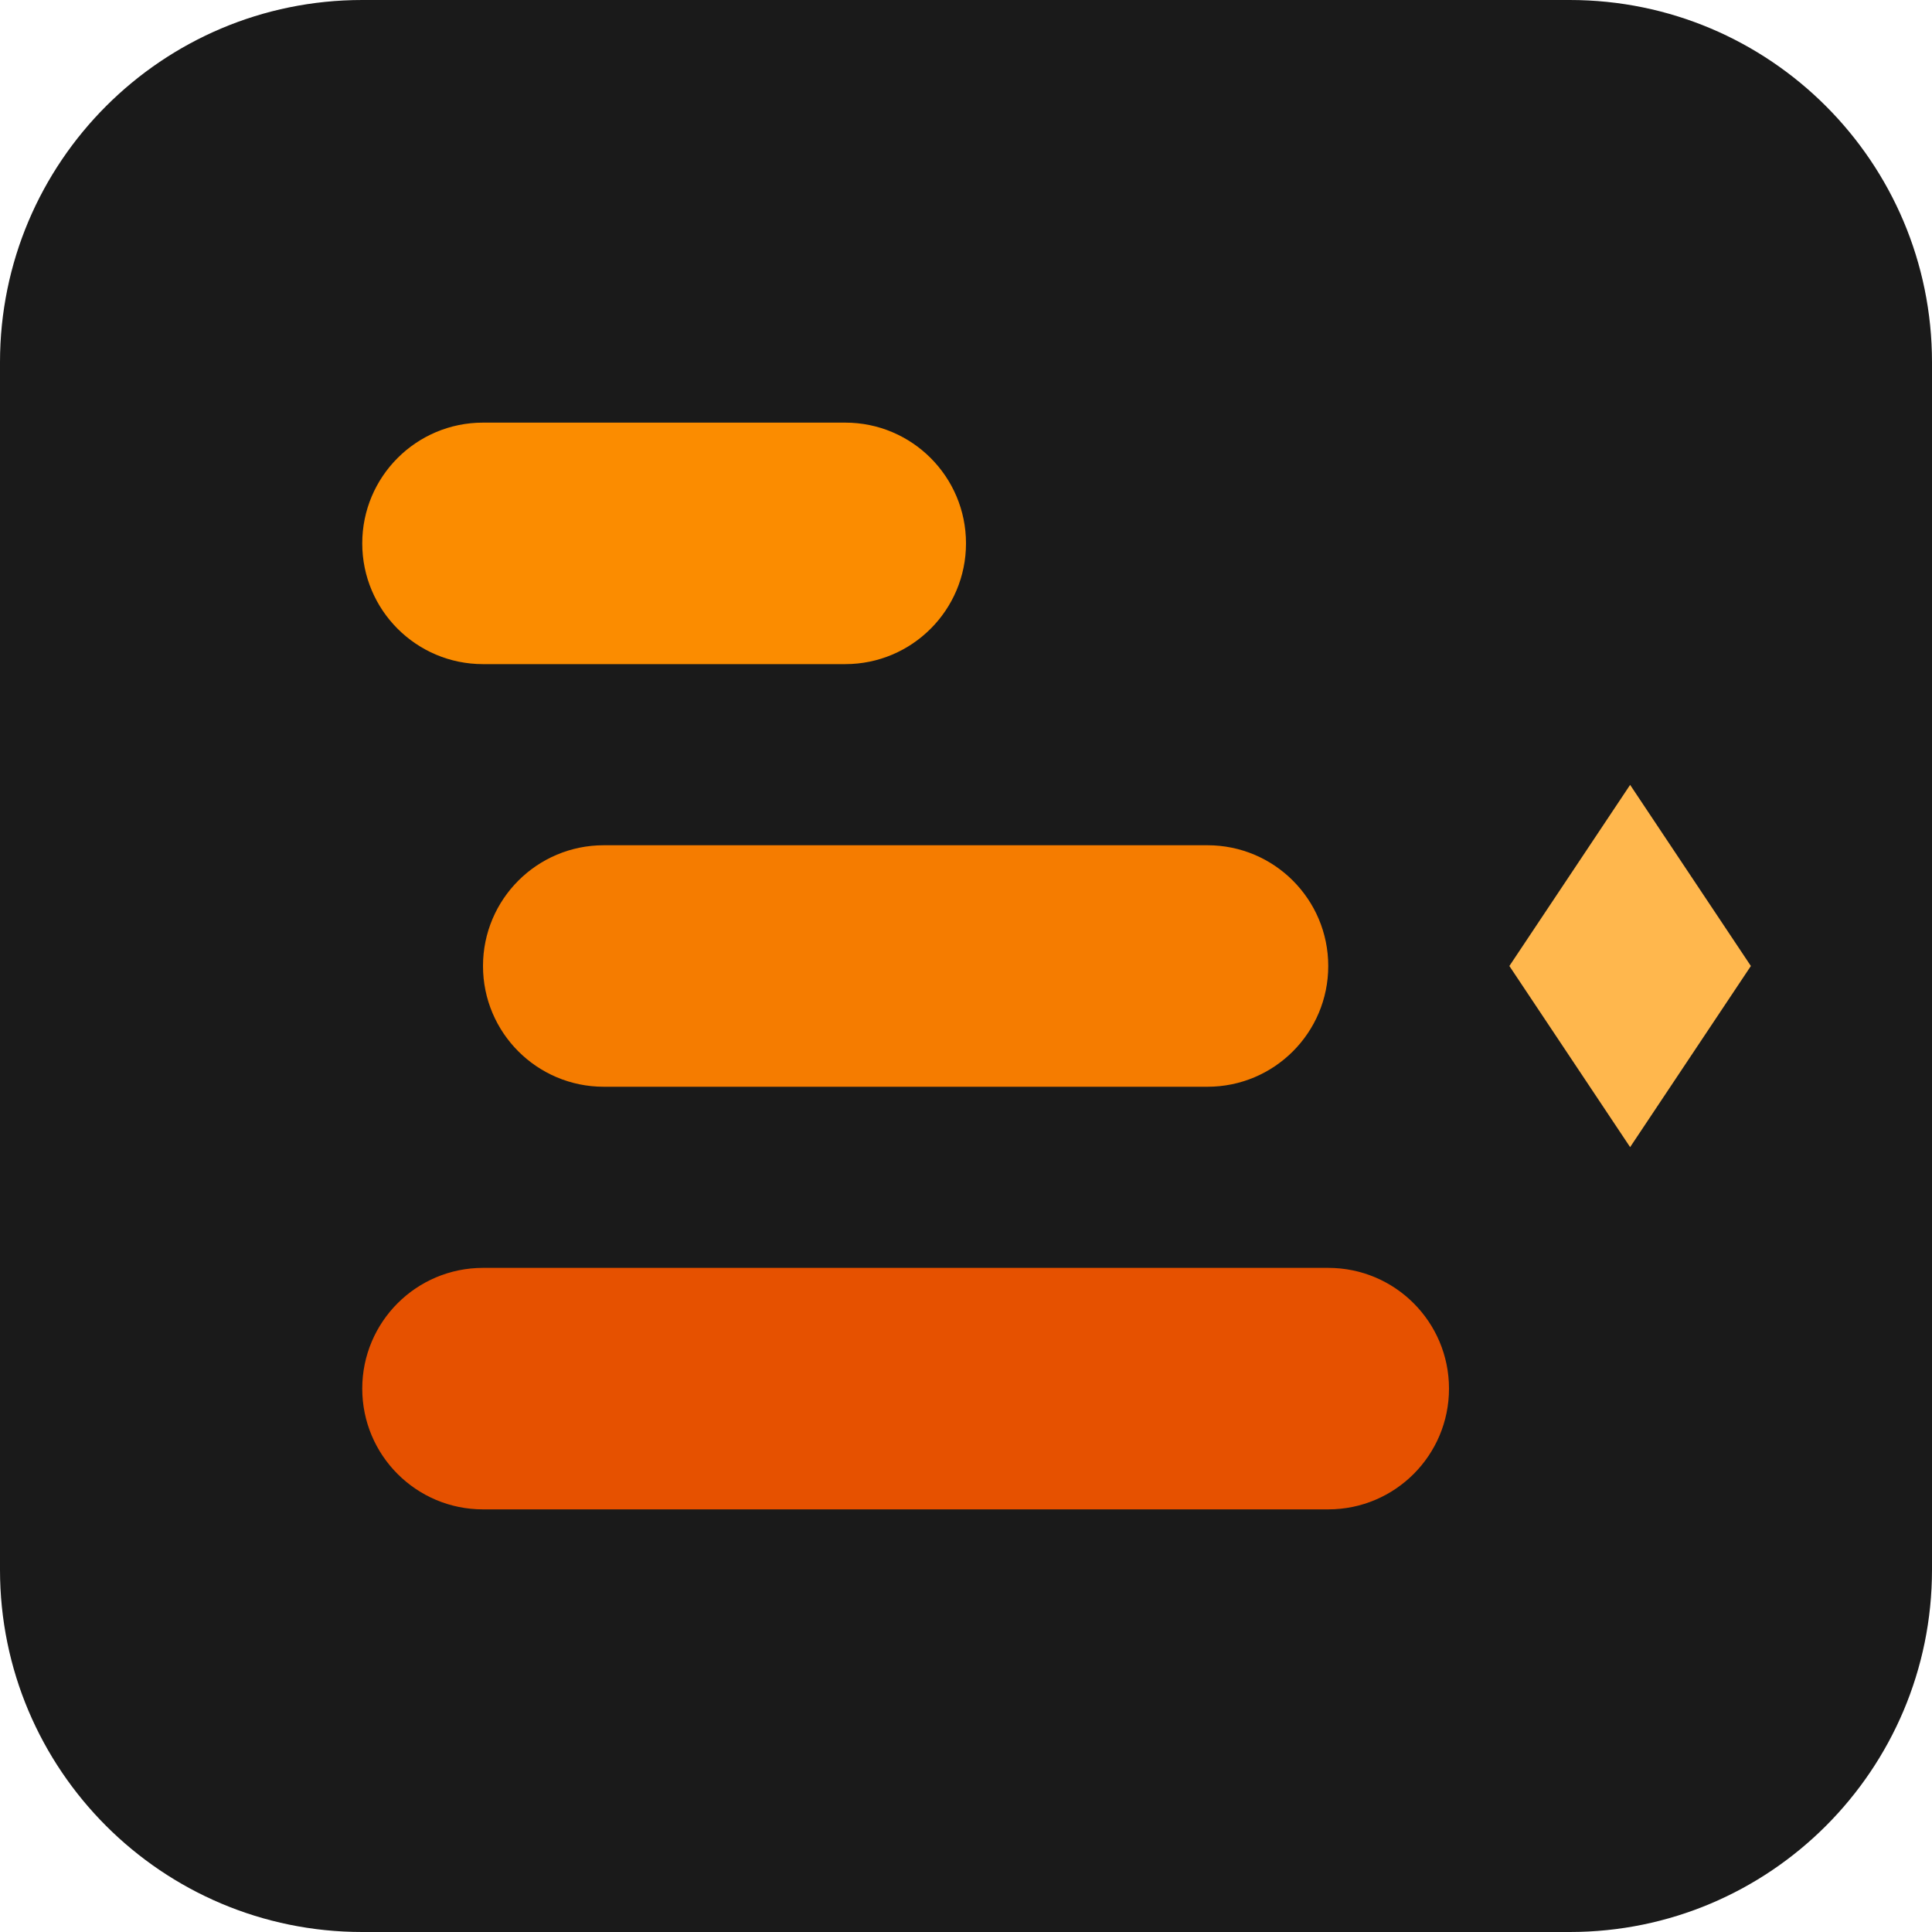
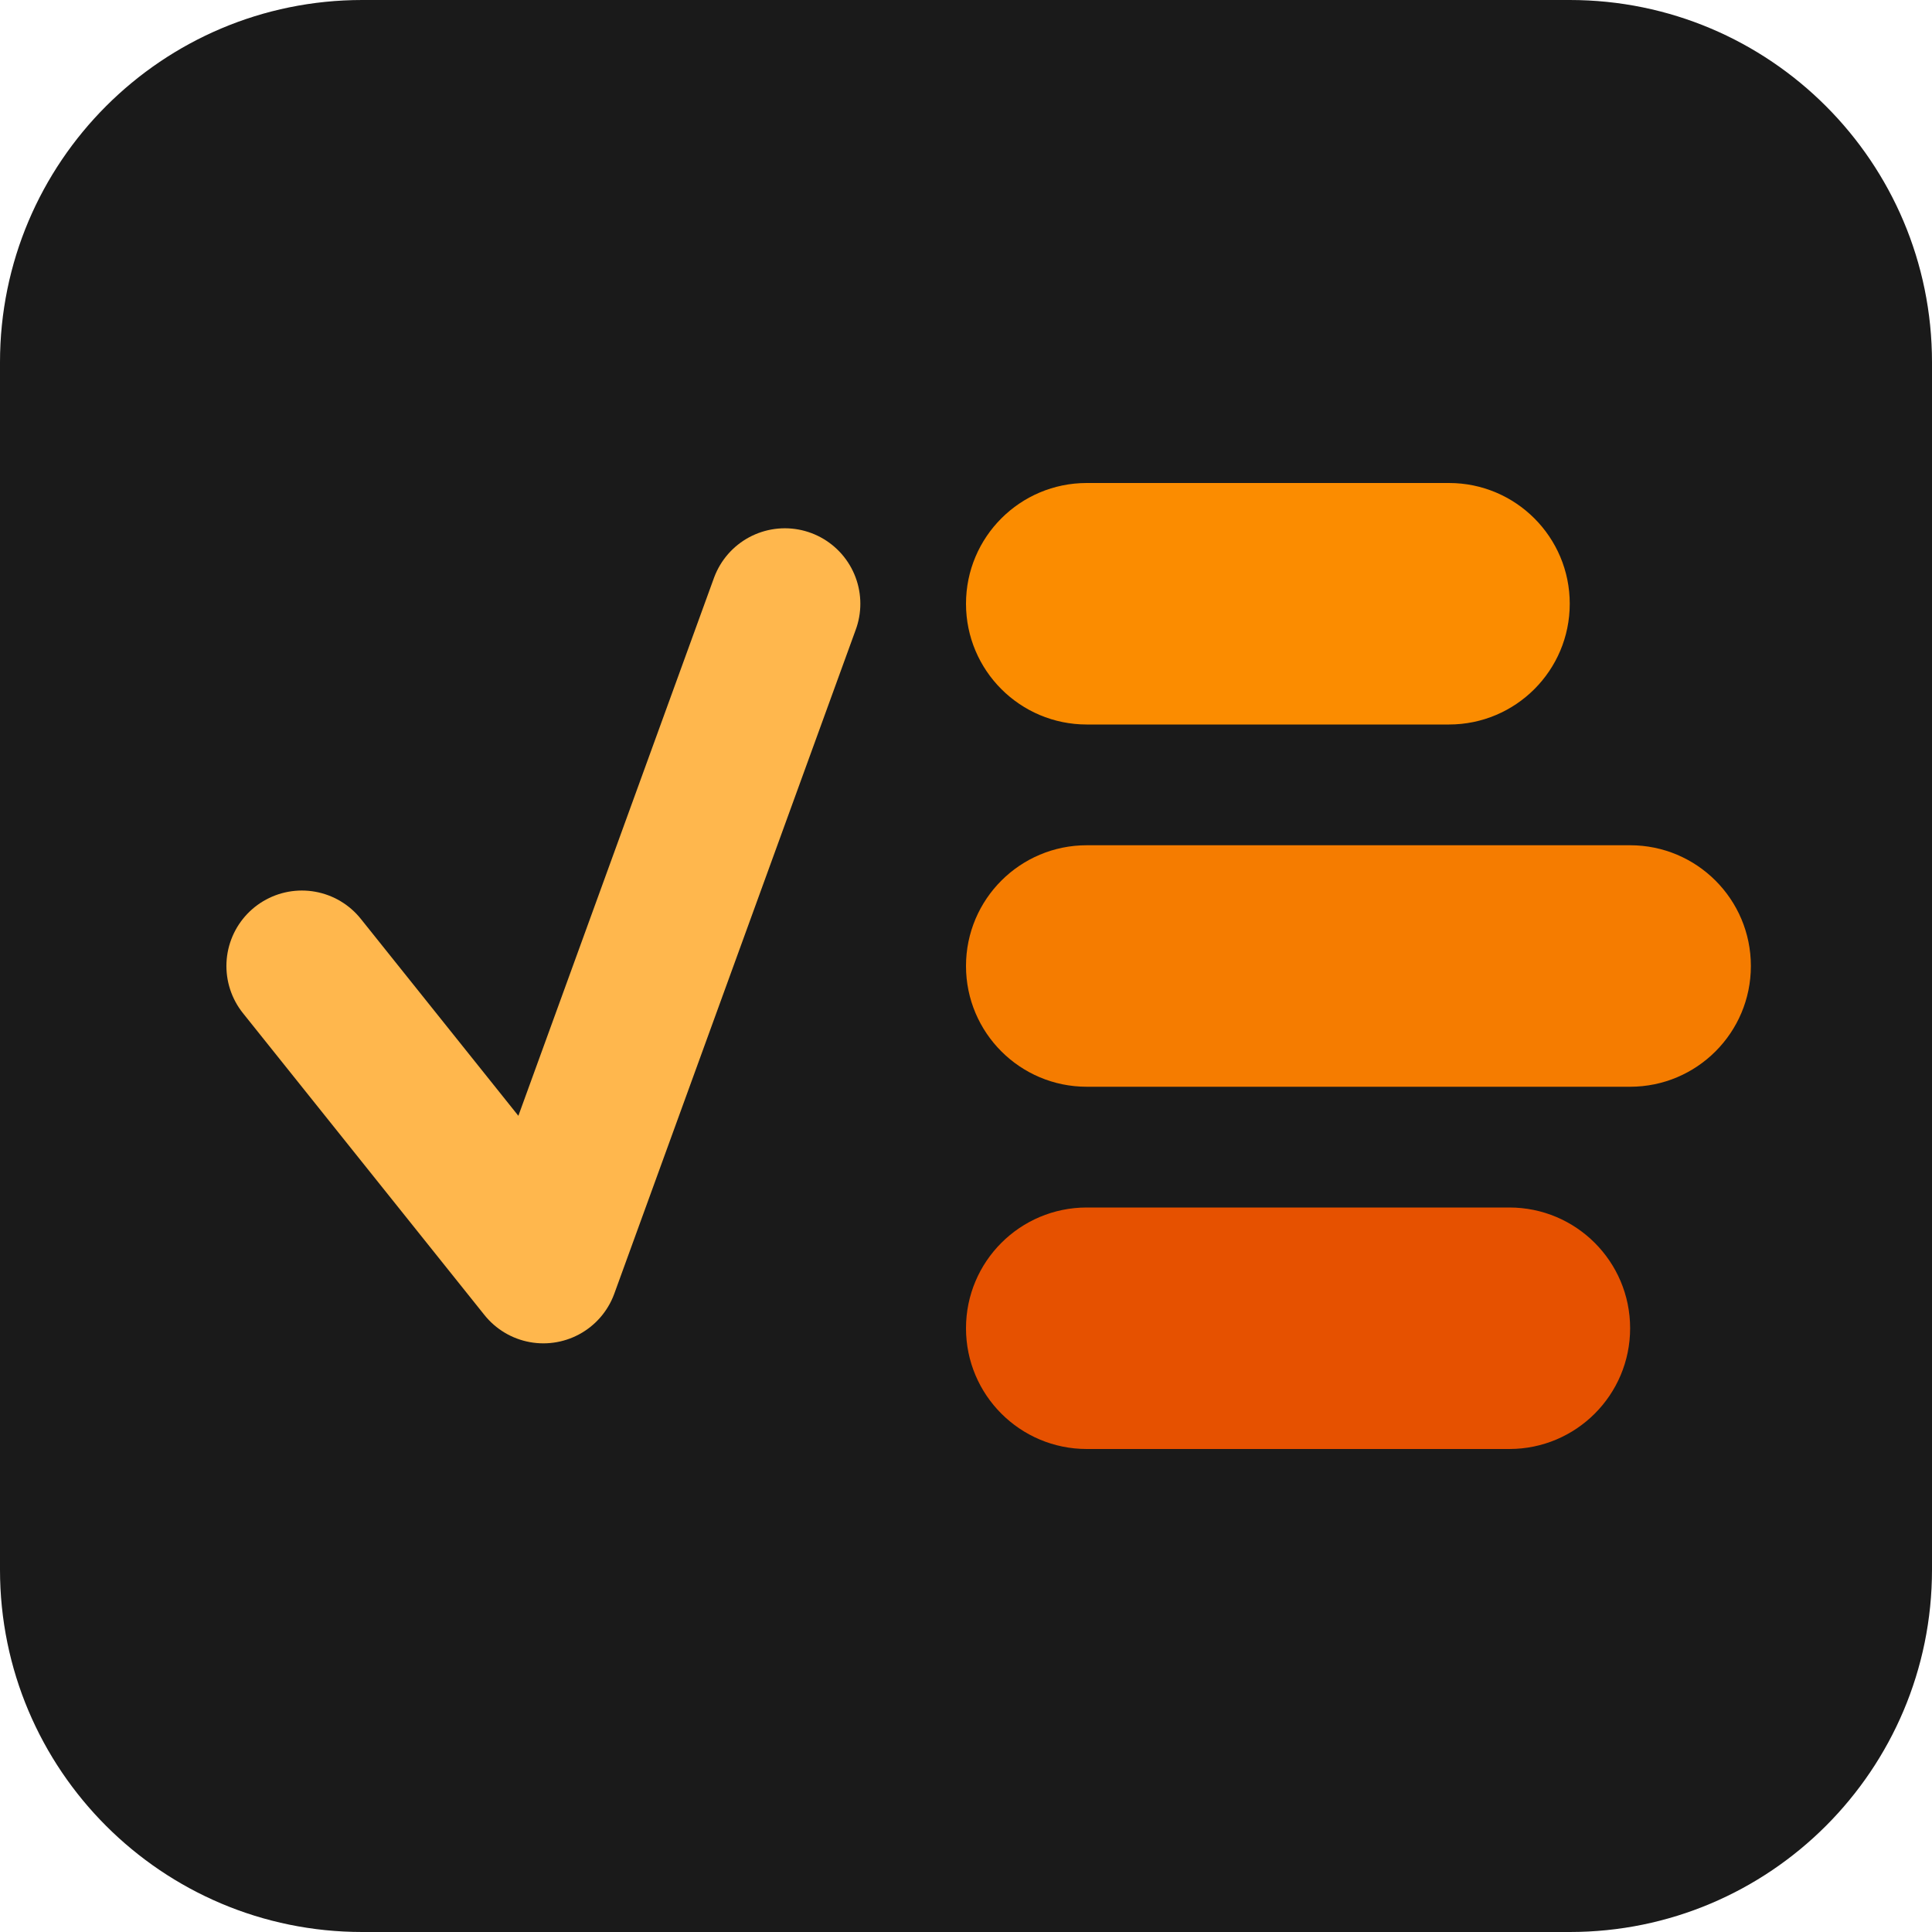
<svg xmlns="http://www.w3.org/2000/svg" viewBox="0 0 32 32" width="32" height="32">
  <rect x="0" y="0" width="32" height="32" rx="6" fill="#1A1A1A" />
-   <rect x="6" y="7" width="10" height="4" rx="2" fill="#FB8C00" />
-   <rect x="8" y="14" width="14" height="4" rx="2" fill="#F57C00" />
-   <rect x="6" y="21" width="18" height="4" rx="2" fill="#E65100" />
-   <polygon points="27,13 29,16 27,19 25,16" fill="#FFB74D" />
+   <polyline points="5,16 9,21 13,10" fill="none" stroke="#FFB74D" stroke-width="2.5" stroke-linecap="round" stroke-linejoin="round" />
+   <rect x="16" y="8" width="10" height="4" rx="2" fill="#FB8C00" />
+   <rect x="16" y="14" width="13" height="4" rx="2" fill="#F57C00" />
+   <rect x="16" y="20" width="11" height="4" rx="2" fill="#E65100" />
</svg>
